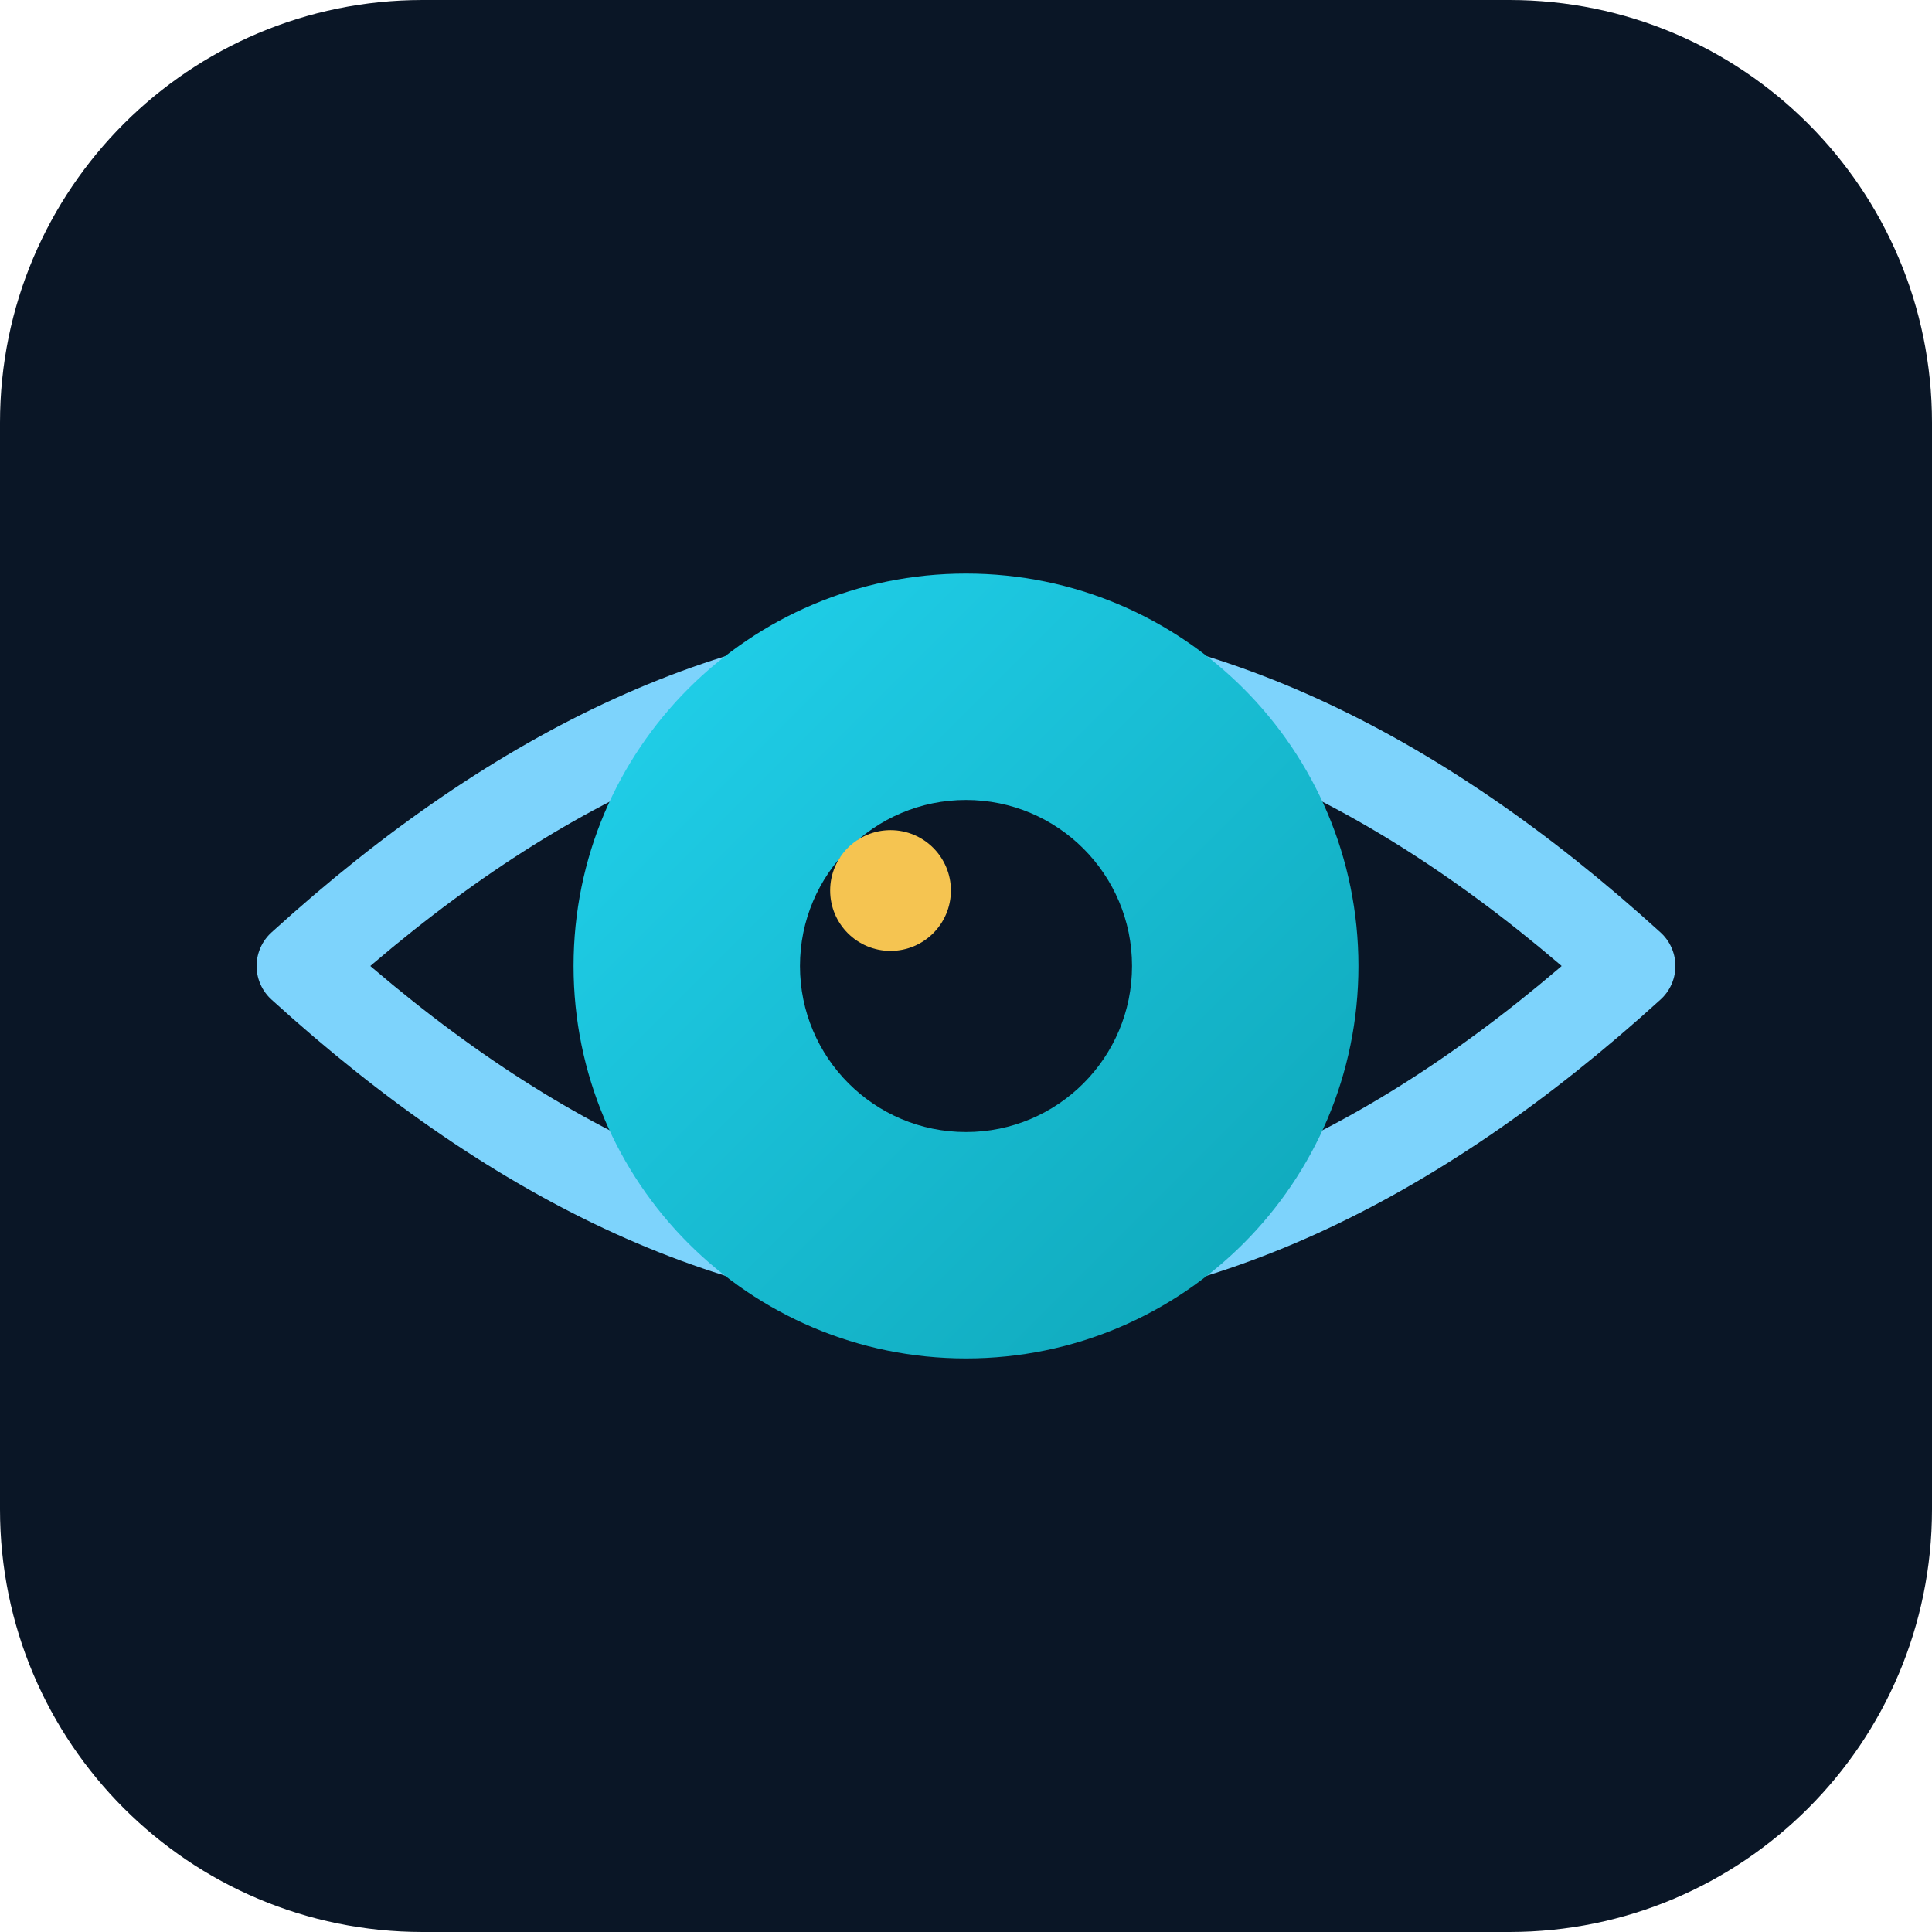
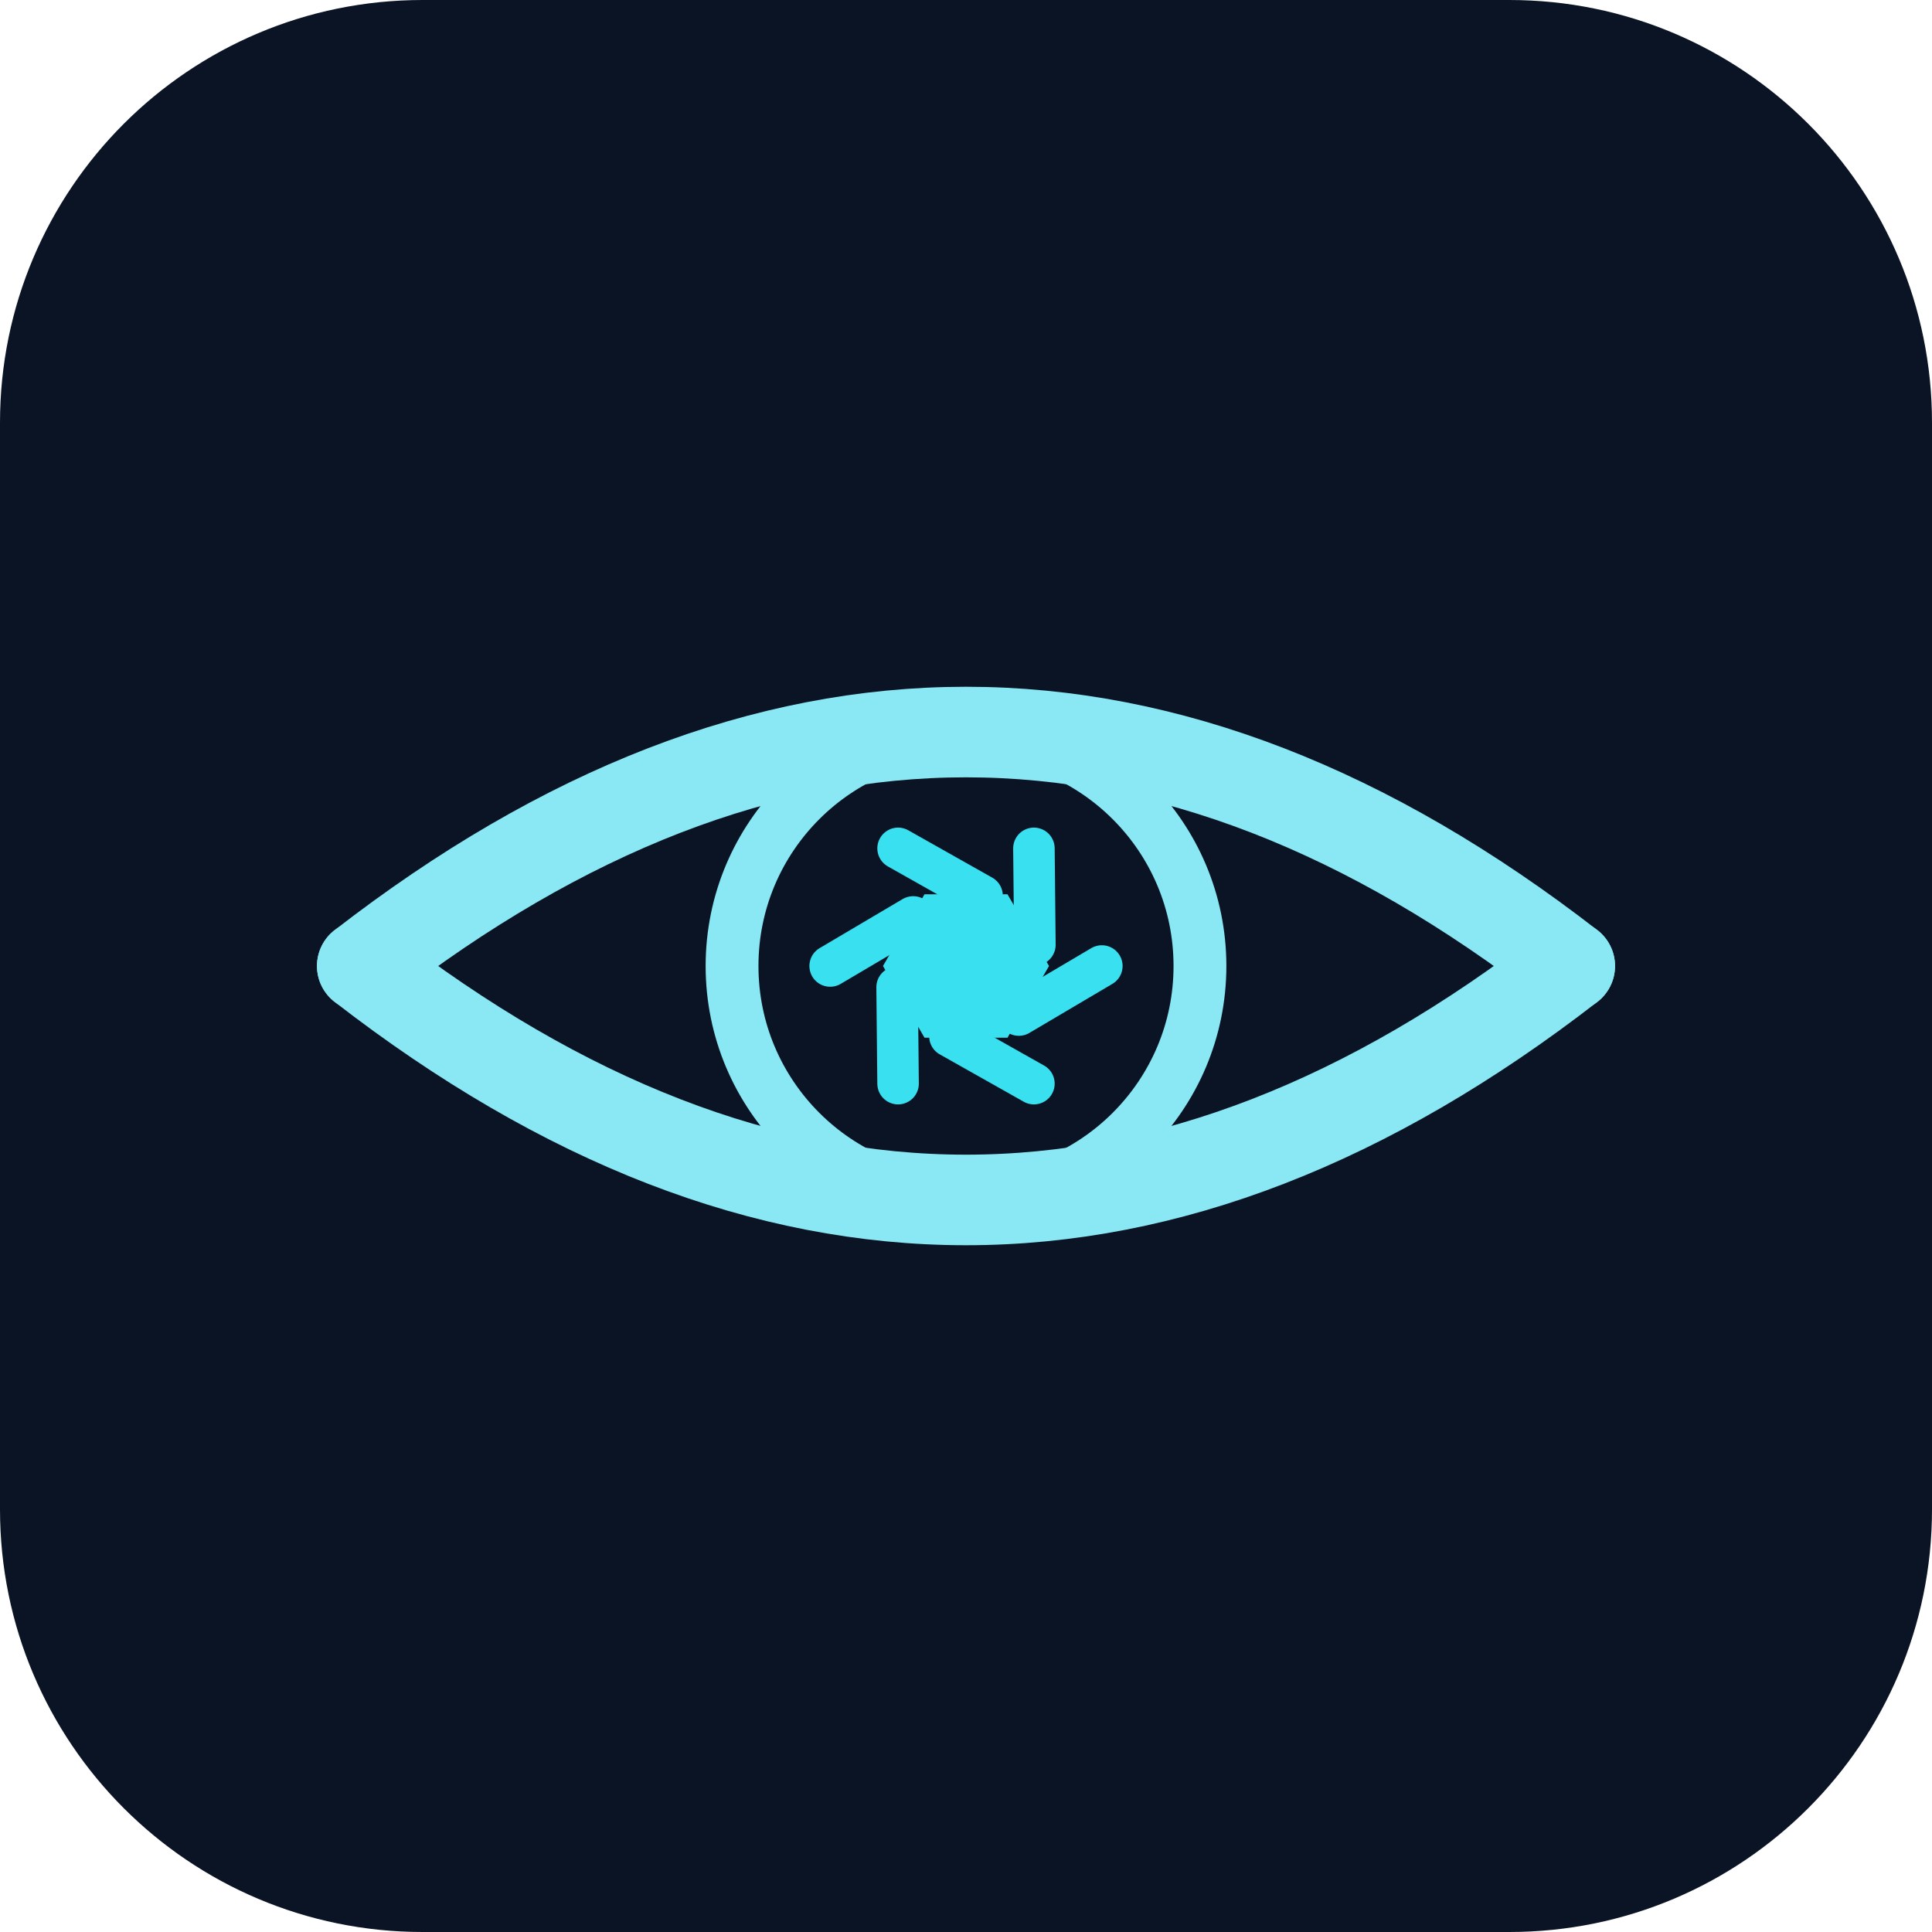
- <svg xmlns="http://www.w3.org/2000/svg" width="64" height="64" viewBox="0 0 64 64" fill="none" role="img" aria-label="Argus">
-   <defs>
-     <linearGradient id="iris" x1="0" y1="0" x2="1" y2="1">
-       <stop offset="0%" stop-color="#22D3EE" />
-       <stop offset="100%" stop-color="#0EA5B7" />
-     </linearGradient>
-   </defs>
-   <rect width="64" height="64" rx="14" fill="#0A1626" />
-   <path d="M 10 32 Q 32 12 54 32 Q 32 52 10 32 Z" fill="#0A1626" stroke="#7DD3FC" stroke-width="3" stroke-linejoin="round" />
-   <circle cx="32" cy="32" r="13" fill="url(#iris)" />
-   <circle cx="32" cy="32" r="5.5" fill="#0A1626" />
-   <circle cx="29.5" cy="29.5" r="2" fill="#F5C451" />
+ <svg xmlns="http://www.w3.org/2000/svg" viewBox="0 0 512 512" role="img" aria-label="Argus">
+   <rect width="512" height="512" rx="112" fill="#0A1424" />
+   <path d="M 96 256 Q 256 132 416 256" fill="none" stroke="#8AE7F4" stroke-width="24" stroke-linecap="round" />
+   <path d="M 96 256 Q 256 380 416 256" fill="none" stroke="#8AE7F4" stroke-width="24" stroke-linecap="round" />
+   <circle cx="256" cy="256" r="62" fill="none" stroke="#8AE7F4" stroke-width="14" />
+   <g stroke="#38E0F0" stroke-width="11" stroke-linecap="round">
+     <line x1="292" y1="256" x2="270" y2="269" transform="rotate(0 256 256)" />
+     <line x1="292" y1="256" x2="270" y2="269" transform="rotate(60 256 256)" />
+     <line x1="292" y1="256" x2="270" y2="269" transform="rotate(120 256 256)" />
+     <line x1="292" y1="256" x2="270" y2="269" transform="rotate(180 256 256)" />
+     <line x1="292" y1="256" x2="270" y2="269" transform="rotate(240 256 256)" />
+     <line x1="292" y1="256" x2="270" y2="269" transform="rotate(300 256 256)" />
+   </g>
+   <polygon points="278,256 267,275 245,275 234,256 245,237 267,237" fill="#38E0F0" />
</svg>
